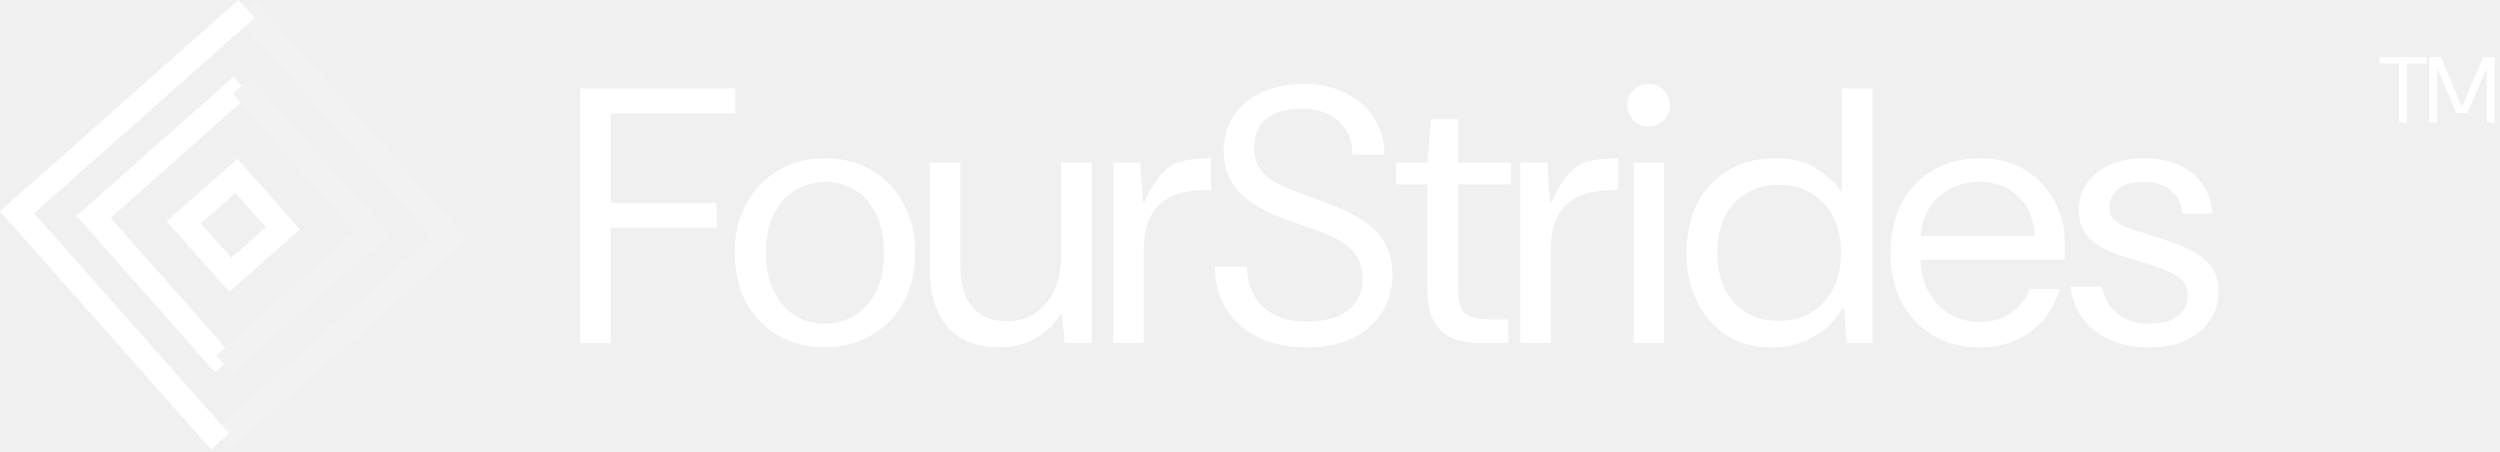
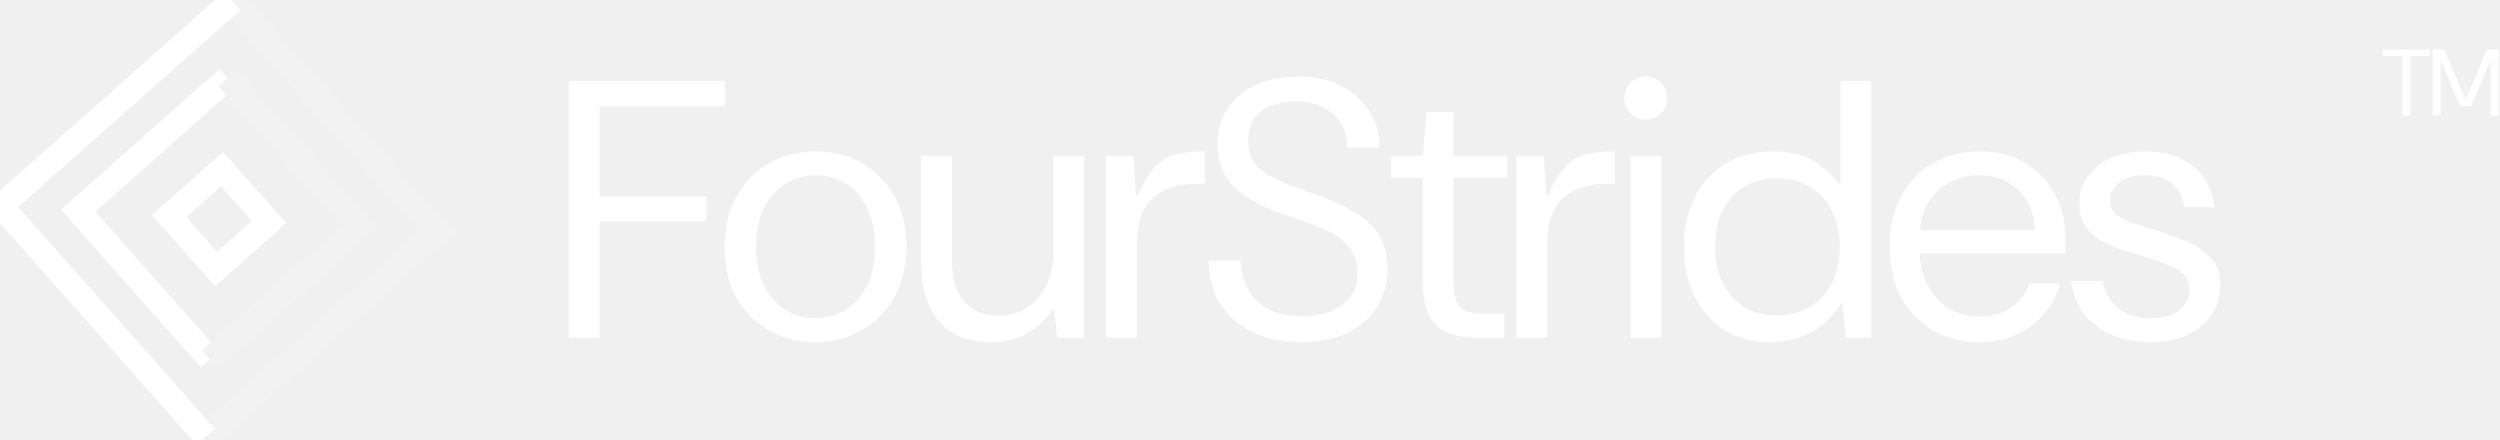
- <svg xmlns="http://www.w3.org/2000/svg" width="1250" height="226" viewBox="0 0 1250 226" fill="none">
+ <svg xmlns="http://www.w3.org/2000/svg" width="1240" height="218" viewBox="8 4 1240 218" fill="none">
  <path d="M120.871 42.794L46.793 108.454L112.068 182.174" stroke="white" stroke-width="12.058" />
  <path d="M112.068 182.175L186.146 116.514L120.871 42.794" stroke="#F2F2F2" stroke-width="12.058" />
  <path d="M110.103 220.765L224.769 119.129L123.177 4.512" stroke="#F2F2F2" stroke-width="12.058" />
  <rect x="118.153" y="87.899" width="35.084" height="35.084" transform="rotate(48.4472 118.153 87.8991)" stroke="white" stroke-width="12.058" />
  <rect x="110.401" y="220.565" width="0.762" height="0.672" transform="rotate(48.4472 110.401 220.565)" fill="#D9D9D9" />
  <path d="M123.177 4.512L8.511 106.148L110.104 220.765" stroke="white" stroke-width="12.058" />
  <path d="M1199.55 61.227V31.743H1189.78V28.519H1213.24V31.743H1203.47V61.227H1199.55ZM1214.62 61.227V28.519H1220.42L1230.89 53.284H1231.07L1241.49 28.519H1247.29V61.227H1243.36V34.453H1243.18L1233.74 56.555H1228.22L1218.74 34.453H1218.55V61.227H1214.62Z" fill="white" />
  <path d="M290.099 171.512V44.183H367.588V56.734H305.378V101.481H358.311V113.85H305.378V171.512H290.099ZM412.306 173.695C403.818 173.695 396.178 171.754 389.387 167.874C382.596 163.993 377.2 158.537 373.198 151.503C369.317 144.348 367.377 135.981 367.377 126.401C367.377 116.821 369.378 108.514 373.38 101.481C377.382 94.326 382.778 88.809 389.569 84.928C396.481 81.047 404.181 79.107 412.67 79.107C421.159 79.107 428.798 81.047 435.589 84.928C442.38 88.809 447.716 94.326 451.596 101.481C455.598 108.514 457.599 116.821 457.599 126.401C457.599 135.981 455.598 144.348 451.596 151.503C447.595 158.537 442.138 163.993 435.226 167.874C428.435 171.754 420.795 173.695 412.306 173.695ZM412.306 161.871C417.521 161.871 422.371 160.598 426.858 158.051C431.345 155.384 434.983 151.442 437.772 146.228C440.561 141.014 441.956 134.405 441.956 126.401C441.956 118.397 440.561 111.788 437.772 106.574C435.104 101.238 431.527 97.297 427.04 94.751C422.553 92.204 417.763 90.931 412.67 90.931C407.577 90.931 402.726 92.204 398.118 94.751C393.631 97.297 389.993 101.238 387.204 106.574C384.415 111.788 383.021 118.397 383.021 126.401C383.021 134.405 384.415 141.014 387.204 146.228C389.993 151.442 393.571 155.384 397.936 158.051C402.423 160.598 407.213 161.871 412.306 161.871ZM499.417 173.695C492.505 173.695 486.442 172.3 481.227 169.511C476.134 166.601 472.133 162.235 469.222 156.414C466.312 150.472 464.857 143.014 464.857 134.041V81.29H480.136V132.404C480.136 141.741 482.137 148.775 486.139 153.504C490.141 158.233 495.901 160.598 503.419 160.598C508.634 160.598 513.242 159.325 517.243 156.778C521.367 154.232 524.58 150.533 526.884 145.682C529.309 140.832 530.522 134.95 530.522 128.038V81.29H545.802V171.512H532.341L530.886 157.324H530.158C527.127 162.174 523.004 166.116 517.789 169.147C512.696 172.179 506.572 173.695 499.417 173.695ZM556.63 171.512V81.29H570.091L571.546 100.935H572.274C575.305 94.387 578.276 89.597 581.187 86.565C584.097 83.412 587.432 81.411 591.191 80.562C595.072 79.592 599.862 79.107 605.561 79.107V95.114H601.559C596.709 95.114 592.404 95.781 588.644 97.115C584.885 98.328 581.793 100.147 579.368 102.572C576.942 104.998 575.063 108.09 573.729 111.849C572.516 115.487 571.91 119.792 571.91 124.764V171.512H556.63ZM653.483 173.695C644.145 173.695 636.021 171.997 629.108 168.602C622.196 165.206 616.861 160.477 613.101 154.413C609.342 148.35 607.463 141.317 607.463 133.313H623.47C623.47 138.285 624.561 142.893 626.744 147.138C628.927 151.261 632.261 154.595 636.748 157.142C641.235 159.567 646.874 160.78 653.665 160.78C659.122 160.78 663.912 159.992 668.035 158.415C672.158 156.839 675.371 154.474 677.676 151.321C680.101 148.168 681.313 144.227 681.313 139.498C681.313 134.768 680.222 130.888 678.039 127.856C675.978 124.703 673.128 122.096 669.49 120.035C665.852 117.973 661.79 116.215 657.303 114.759C652.937 113.183 648.45 111.607 643.842 110.03C632.807 106.15 624.682 101.481 619.468 96.024C614.375 90.446 611.828 83.594 611.828 75.469C611.828 69.042 613.405 63.343 616.557 58.371C619.832 53.278 624.44 49.276 630.382 46.365C636.445 43.455 643.6 42 651.846 42C659.971 42 667.004 43.516 672.946 46.547C679.009 49.579 683.739 53.763 687.134 59.098C690.53 64.313 692.227 70.376 692.227 77.288H676.22C676.22 72.802 675.25 68.86 673.31 65.465C671.37 62.069 668.52 59.402 664.761 57.461C661.001 55.4 656.272 54.369 650.573 54.369C646.086 54.369 642.023 55.036 638.385 56.37C634.869 57.704 632.08 59.826 630.018 62.736C628.078 65.647 627.108 69.406 627.108 74.014C627.108 77.895 627.896 81.108 629.472 83.655C631.049 86.201 633.353 88.445 636.384 90.385C639.537 92.204 643.357 94.023 647.844 95.842C652.452 97.54 657.727 99.48 663.669 101.663C669.854 103.846 675.371 106.453 680.222 109.484C685.194 112.395 689.075 116.093 691.864 120.58C694.774 125.067 696.229 130.767 696.229 137.679C696.229 143.863 694.653 149.745 691.5 155.323C688.347 160.78 683.618 165.206 677.312 168.602C671.006 171.997 663.063 173.695 653.483 173.695ZM740.264 171.512C734.807 171.512 730.078 170.663 726.076 168.965C722.074 167.268 718.982 164.418 716.799 160.416C714.738 156.293 713.707 150.775 713.707 143.863V92.204H698.064V81.29H713.707L715.526 59.644H728.987V81.29H755.544V92.204H728.987V143.863C728.987 150.169 730.139 154.413 732.443 156.596C734.747 158.658 738.809 159.689 744.63 159.689H754.089V171.512H740.264ZM760.123 171.512V81.29H773.583L775.038 100.935H775.766C778.798 94.387 781.769 89.597 784.679 86.565C787.589 83.412 790.924 81.411 794.683 80.562C798.564 79.592 803.354 79.107 809.053 79.107V95.114H805.052C800.201 95.114 795.896 95.781 792.137 97.115C788.378 98.328 785.285 100.147 782.86 102.572C780.435 104.998 778.555 108.09 777.221 111.849C776.008 115.487 775.402 119.792 775.402 124.764V171.512H760.123ZM816.776 171.512V81.29H832.055V171.512H816.776ZM824.415 63.282C821.384 63.282 818.837 62.251 816.776 60.19C814.714 58.128 813.683 55.582 813.683 52.55C813.683 49.64 814.714 47.154 816.776 45.092C818.837 43.031 821.384 42 824.415 42C827.326 42 829.812 43.031 831.873 45.092C833.935 47.154 834.965 49.7 834.965 52.732C834.965 55.642 833.935 58.128 831.873 60.19C829.812 62.251 827.326 63.282 824.415 63.282ZM885.764 173.695C877.033 173.695 869.453 171.633 863.026 167.51C856.72 163.266 851.809 157.566 848.293 150.412C844.897 143.257 843.199 135.253 843.199 126.401C843.199 117.549 844.897 109.545 848.293 102.39C851.809 95.236 856.902 89.597 863.572 85.474C870.242 81.229 878.306 79.107 887.765 79.107C896.132 79.107 902.983 80.866 908.319 84.382C913.776 87.899 917.96 91.84 920.87 96.206V44.183H936.15V171.512H923.417L921.962 154.232H921.234C918.687 158.597 915.534 162.235 911.775 165.145C908.137 167.935 904.135 170.057 899.77 171.512C895.404 172.967 890.736 173.695 885.764 173.695ZM889.402 160.416C895.707 160.416 901.164 159.022 905.773 156.232C910.502 153.322 914.14 149.32 916.687 144.227C919.233 139.134 920.506 133.192 920.506 126.401C920.506 119.61 919.233 113.668 916.687 108.575C914.14 103.482 910.502 99.541 905.773 96.751C901.164 93.841 895.707 92.386 889.402 92.386C883.096 92.386 877.639 93.841 873.031 96.751C868.423 99.541 864.845 103.482 862.299 108.575C859.873 113.668 858.661 119.61 858.661 126.401C858.661 133.192 859.873 139.134 862.299 144.227C864.845 149.32 868.423 153.322 873.031 156.232C877.639 159.022 883.096 160.416 889.402 160.416ZM989.638 173.695C981.028 173.695 973.388 171.754 966.719 167.874C960.049 163.872 954.774 158.355 950.893 151.321C947.134 144.166 945.255 135.86 945.255 126.401C945.255 116.821 947.134 108.514 950.893 101.481C954.653 94.447 959.867 88.99 966.537 85.11C973.328 81.108 981.149 79.107 990.002 79.107C998.854 79.107 1006.43 81.108 1012.74 85.11C1019.04 88.99 1023.9 94.144 1027.29 100.571C1030.69 106.877 1032.38 113.789 1032.38 121.308C1032.38 122.521 1032.38 123.854 1032.38 125.31C1032.38 126.644 1032.32 128.159 1032.2 129.857H956.714V118.034H1017.29C1016.92 109.424 1014.13 102.754 1008.92 98.025C1003.83 93.295 997.399 90.931 989.638 90.931C984.423 90.931 979.573 92.083 975.086 94.387C970.599 96.691 966.961 100.147 964.172 104.755C961.504 109.363 960.17 115.184 960.17 122.217V127.311C960.17 134.829 961.565 141.074 964.354 146.046C967.143 151.018 970.781 154.777 975.268 157.324C979.876 159.749 984.666 160.962 989.638 160.962C995.944 160.962 1001.22 159.507 1005.46 156.596C1009.71 153.686 1012.8 149.684 1014.74 144.591H1029.84C1028.26 150.169 1025.65 155.141 1022.02 159.507C1018.38 163.872 1013.83 167.328 1008.37 169.875C1003.04 172.421 996.793 173.695 989.638 173.695ZM1074.66 173.695C1067.51 173.695 1061.08 172.482 1055.38 170.057C1049.68 167.51 1045.07 163.993 1041.55 159.507C1038.16 154.899 1036.04 149.502 1035.19 143.318H1050.83C1051.56 146.349 1052.77 149.32 1054.47 152.231C1056.29 155.02 1058.83 157.324 1062.11 159.143C1065.5 160.962 1069.75 161.871 1074.84 161.871C1079.21 161.871 1082.78 161.265 1085.57 160.052C1088.36 158.718 1090.42 157.021 1091.76 154.959C1093.21 152.776 1093.94 150.412 1093.94 147.865C1093.94 144.712 1093.03 142.166 1091.21 140.225C1089.39 138.285 1086.73 136.648 1083.21 135.314C1079.81 133.859 1075.75 132.464 1071.02 131.13C1067.38 130.039 1063.69 128.887 1059.93 127.674C1056.17 126.34 1052.71 124.764 1049.56 122.945C1046.53 121.126 1044.04 118.761 1042.1 115.851C1040.28 112.94 1039.37 109.303 1039.37 104.937C1039.37 100.086 1040.71 95.721 1043.37 91.84C1046.04 87.96 1049.8 84.867 1054.65 82.563C1059.62 80.259 1065.44 79.107 1072.11 79.107C1081.69 79.107 1089.52 81.472 1095.58 86.201C1101.76 90.931 1105.34 97.782 1106.31 106.756H1091.21C1090.73 101.663 1088.79 97.782 1085.39 95.114C1082.12 92.325 1077.63 90.931 1071.93 90.931C1066.35 90.931 1062.05 92.143 1059.02 94.569C1056.11 96.994 1054.65 100.026 1054.65 103.664C1054.65 106.089 1055.38 108.09 1056.83 109.666C1058.29 111.243 1060.59 112.637 1063.75 113.85C1067.02 114.941 1071.14 116.275 1076.12 117.852C1081.69 119.549 1086.97 121.429 1091.94 123.491C1097.03 125.552 1101.16 128.281 1104.31 131.676C1107.58 134.95 1109.22 139.437 1109.22 145.137C1109.34 150.715 1107.95 155.687 1105.04 160.052C1102.25 164.297 1098.25 167.631 1093.03 170.057C1087.94 172.482 1081.81 173.695 1074.66 173.695Z" fill="white" />
</svg>
